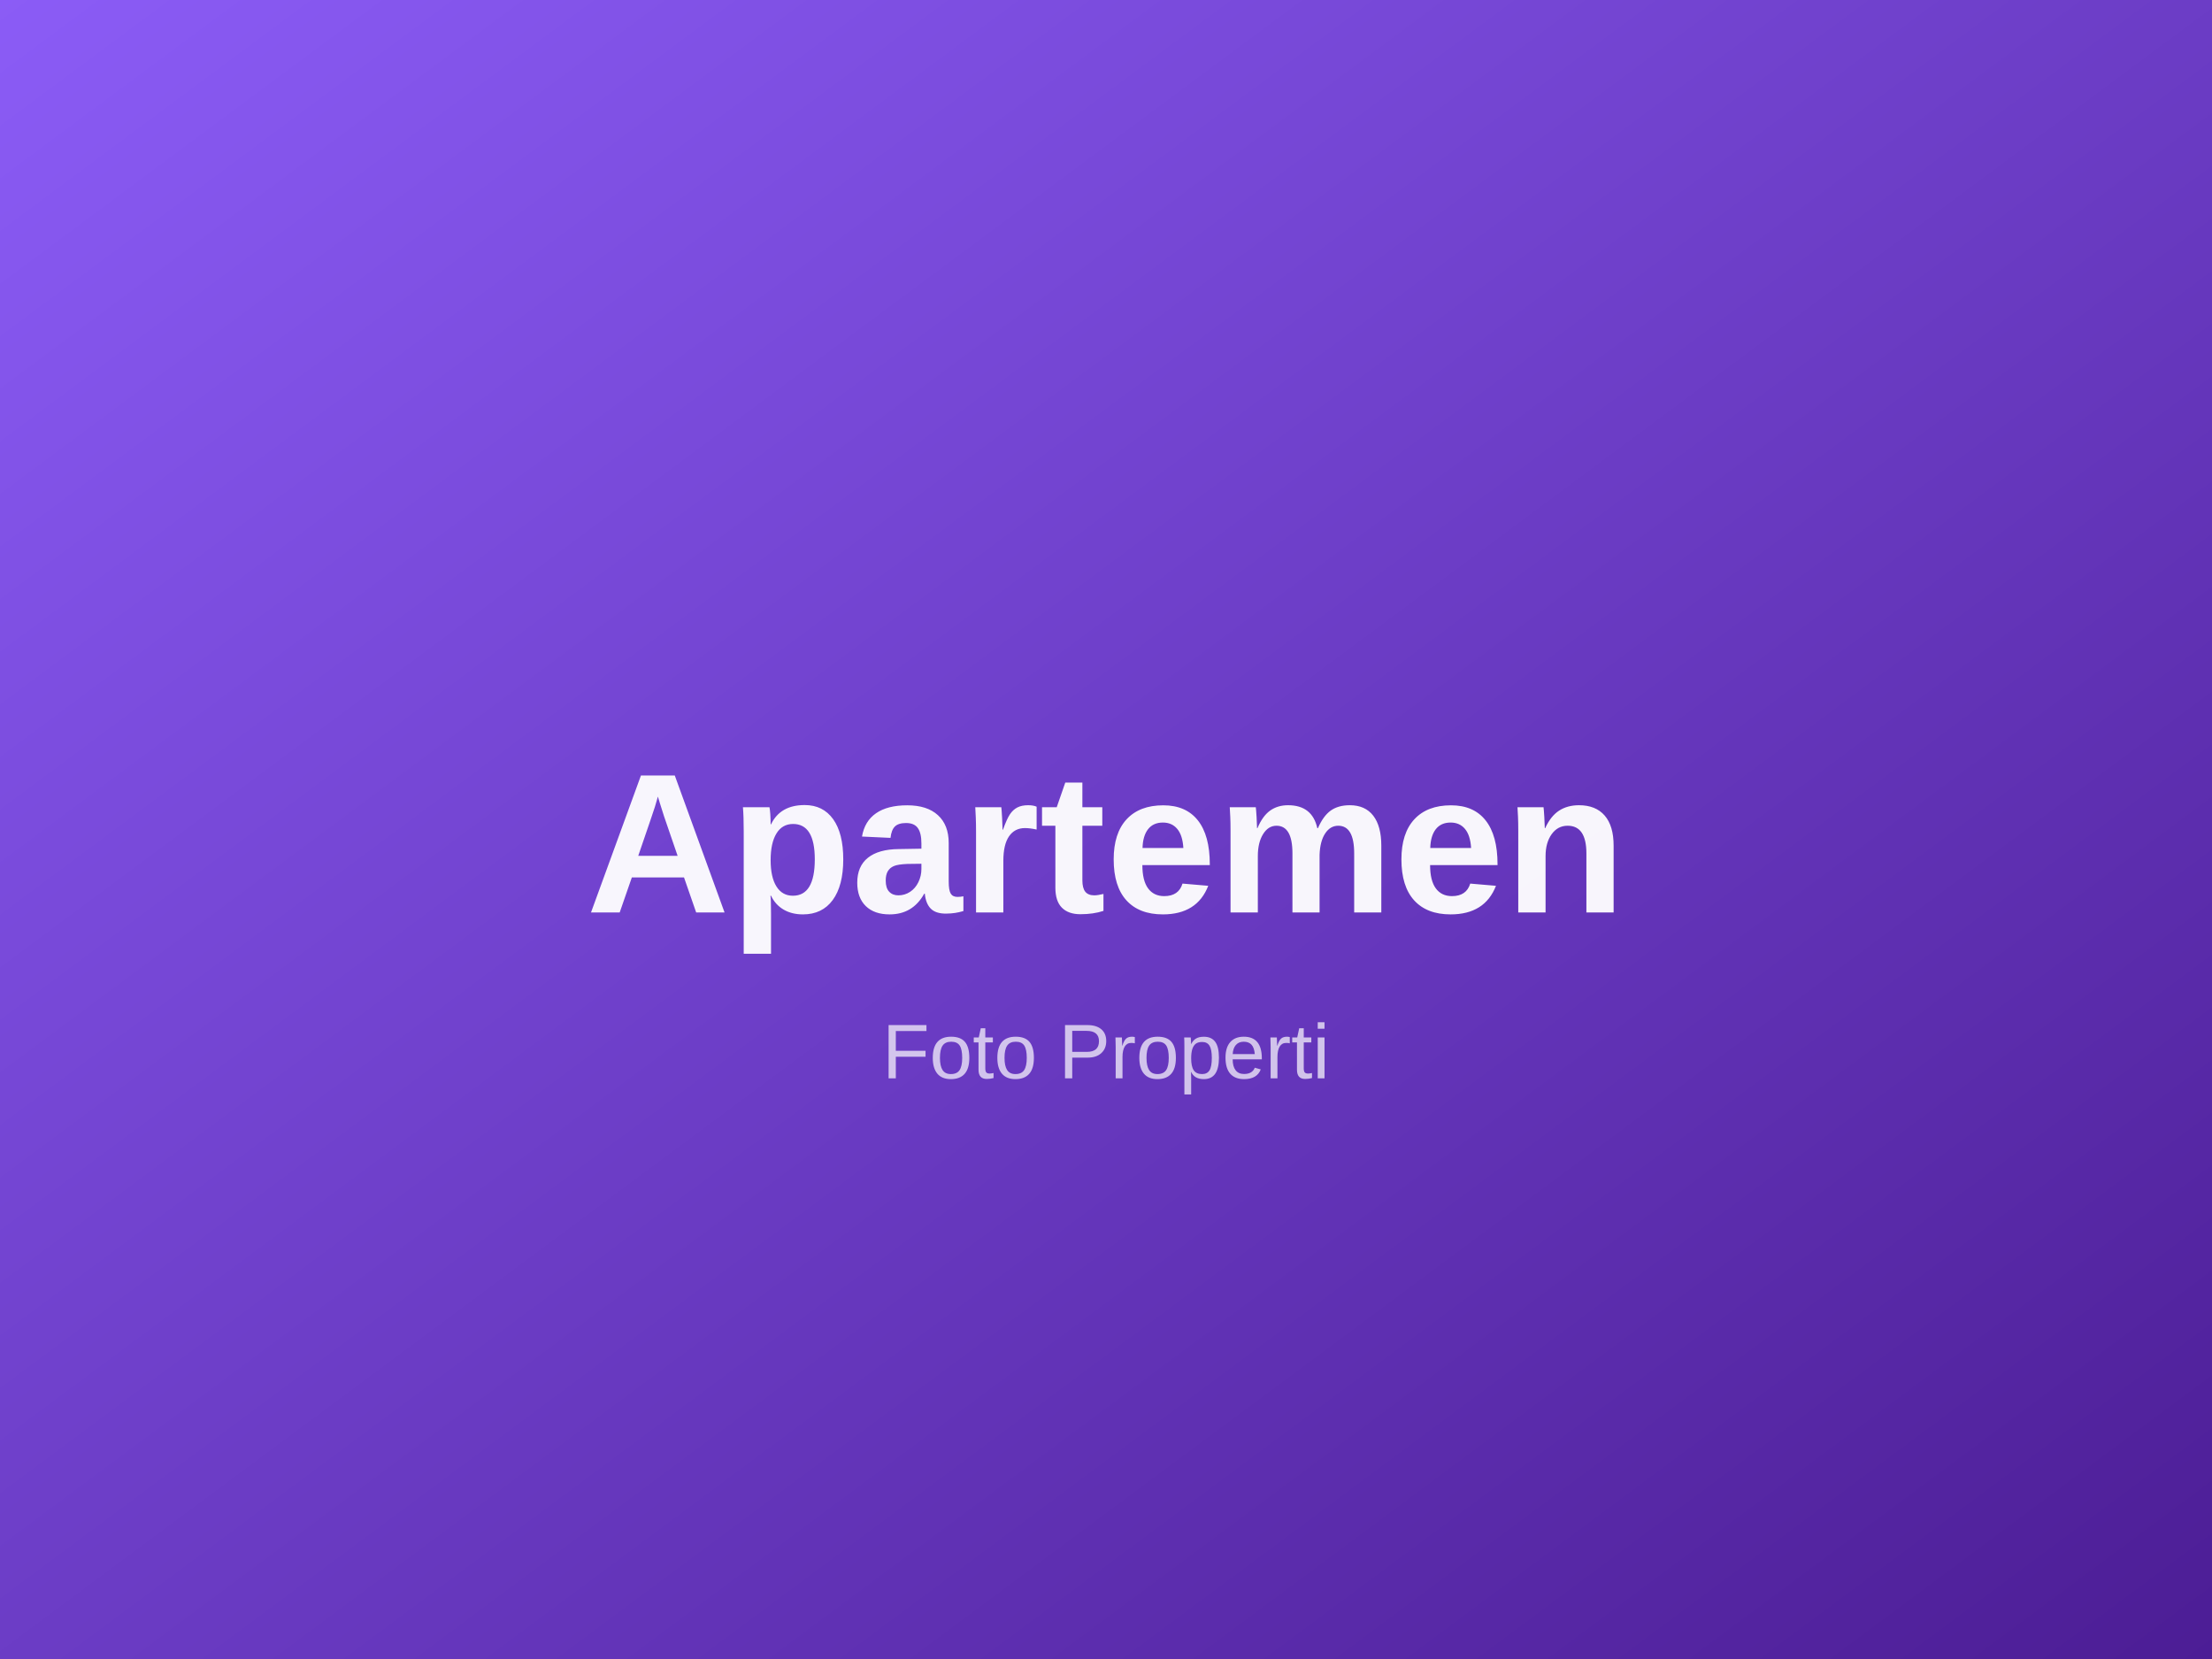
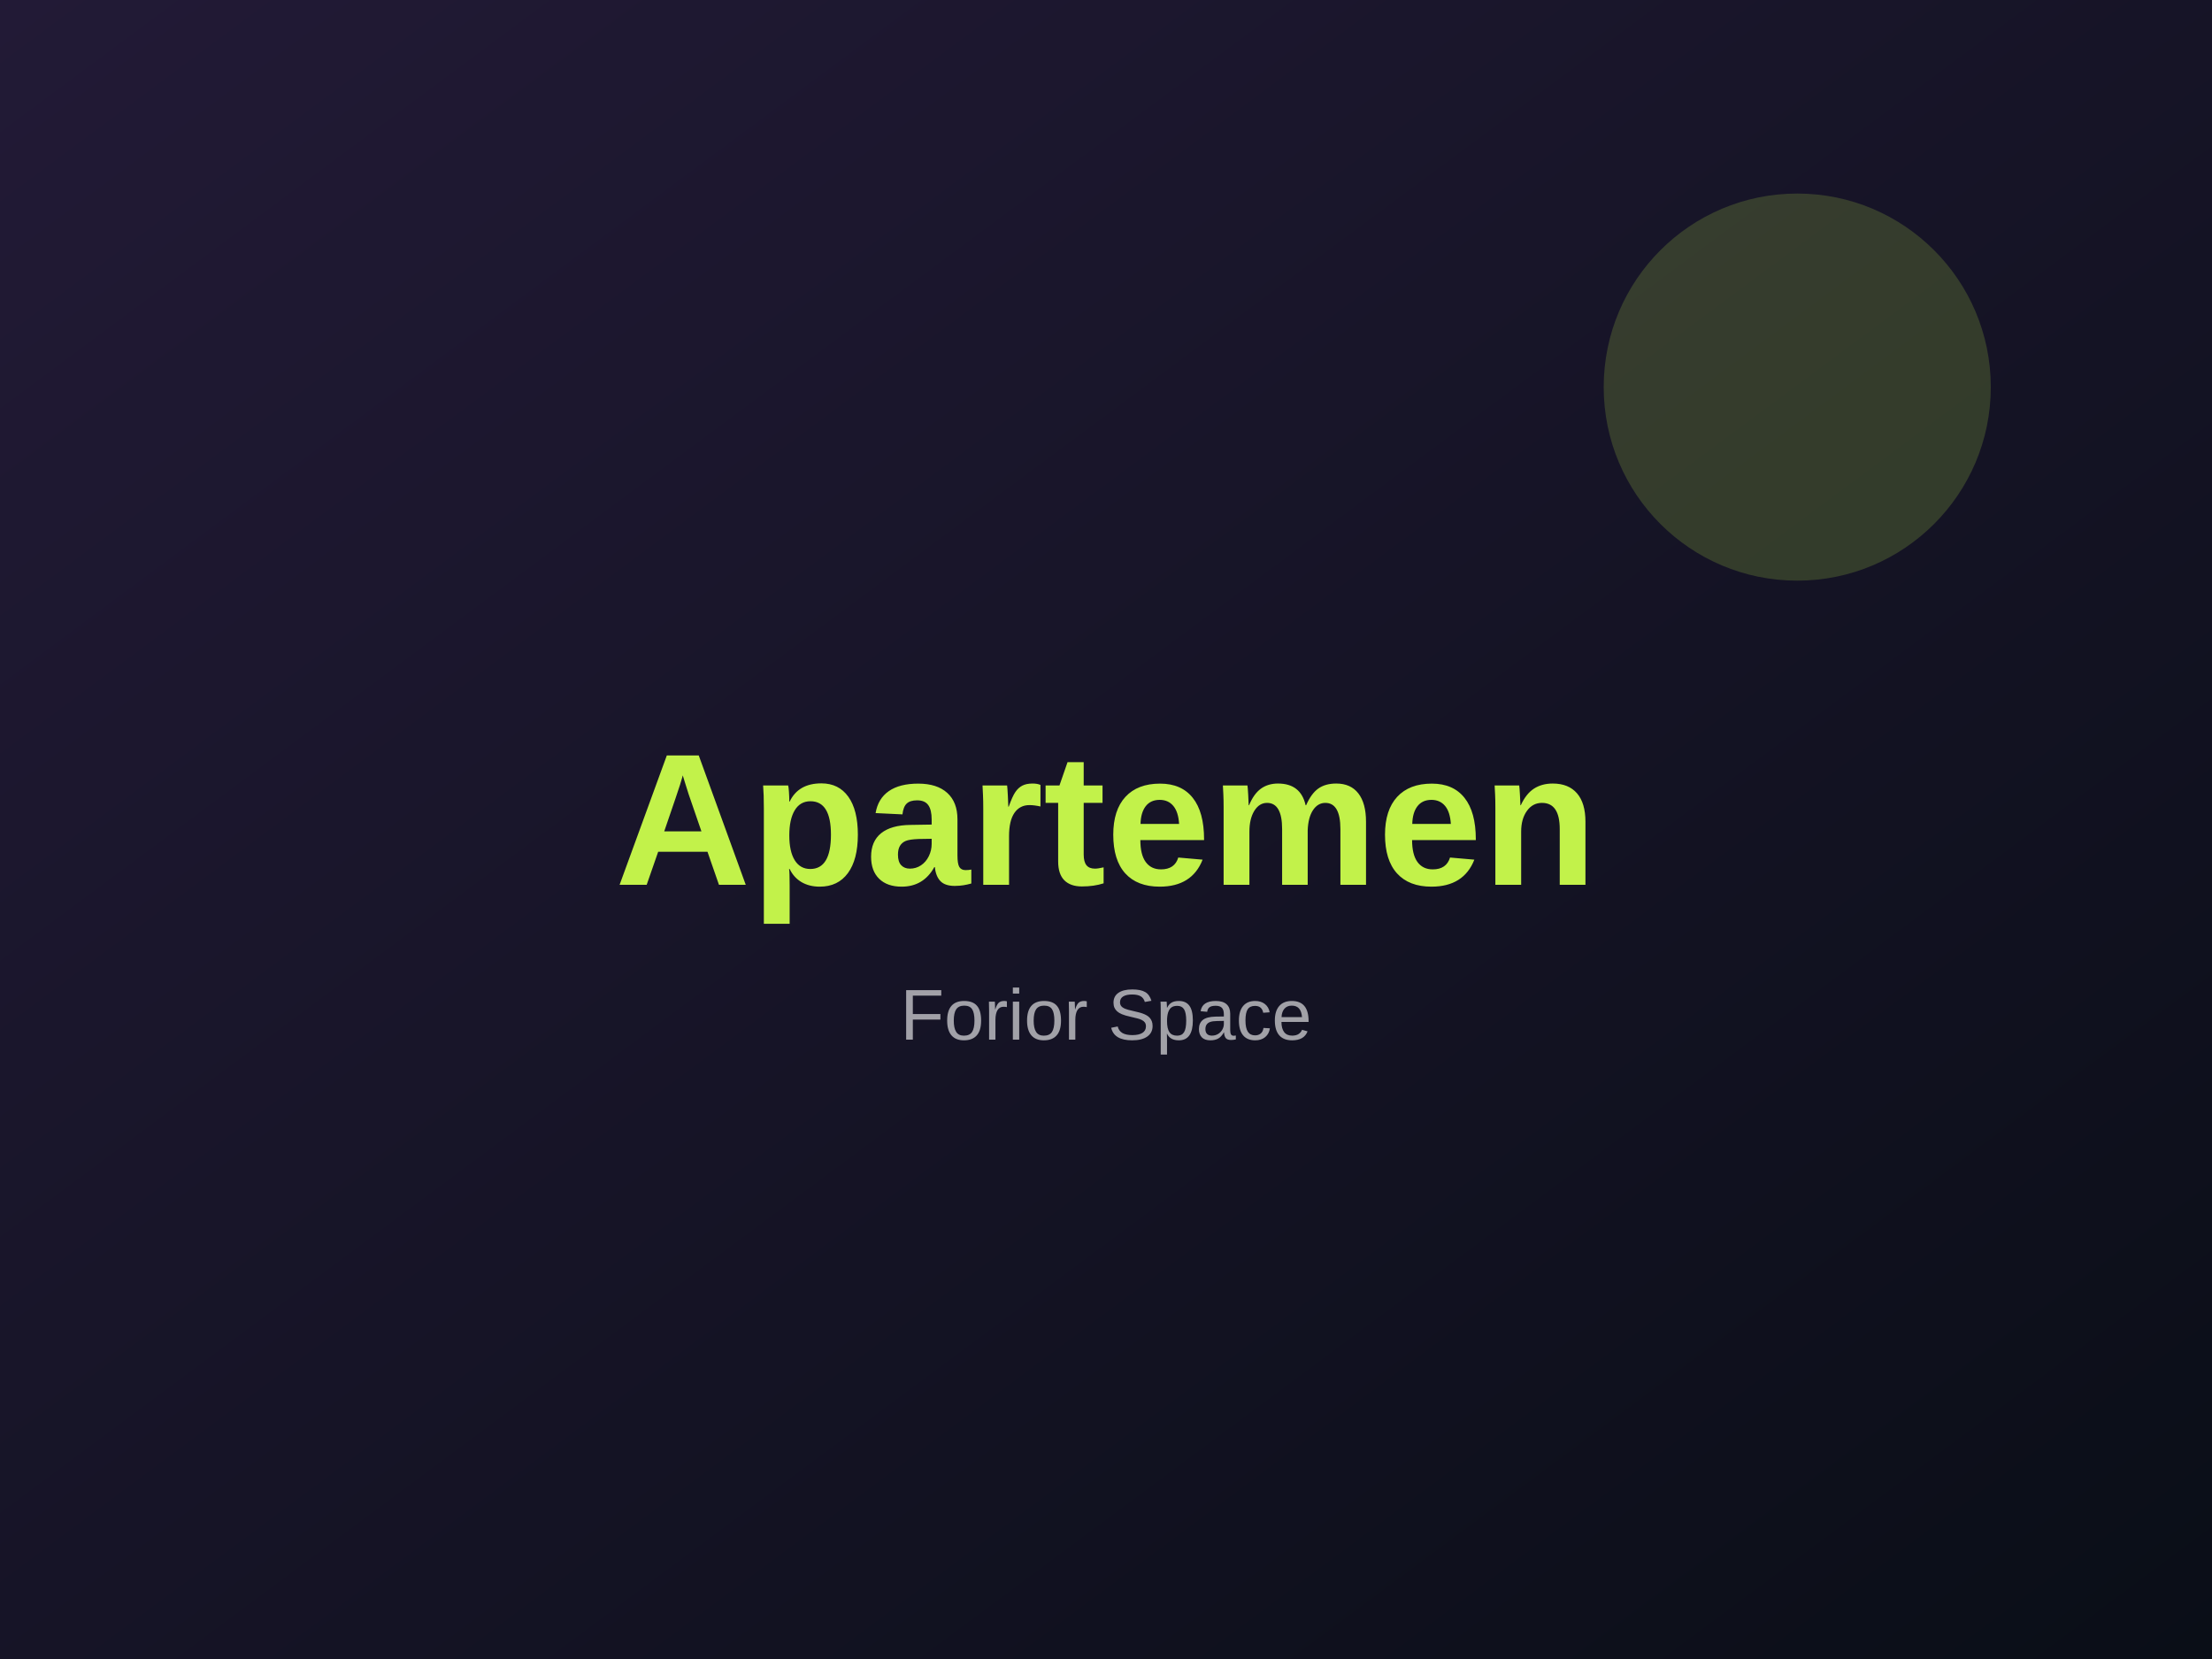
<svg xmlns="http://www.w3.org/2000/svg" width="800" height="600" viewBox="0 0 800 600">
  <defs>
    <linearGradient id="g2" x1="0" y1="0" x2="1" y2="1">
-       <stop offset="0" stop-color="#8b5cf6" />
-       <stop offset="1" stop-color="#4c1d95" />
+       <stop offset="0" stop-color="#221a36" />
+       <stop offset="1" stop-color="#0a0e17" />
    </linearGradient>
  </defs>
  <rect width="800" height="600" fill="url(#g2)" />
-   <text x="400" y="330" fill="#ffffff" opacity="0.95" font-family="system-ui,Arial" font-size="72" font-weight="700" text-anchor="middle">Apartemen</text>
-   <text x="400" y="390" fill="#ffffff" opacity="0.7" font-family="system-ui,Arial" font-size="28" text-anchor="middle">Foto Properti</text>
+   <circle cx="650" cy="140" r="70" fill="#c2f24a" opacity="0.18" />
+   <text x="400" y="320" fill="#c2f24a" font-family="system-ui,Arial" font-size="68" font-weight="700" text-anchor="middle">Apartemen</text>
+   <text x="400" y="376" fill="#ffffff" opacity="0.6" font-family="system-ui,Arial" font-size="26" text-anchor="middle">Forior Space</text>
</svg>
